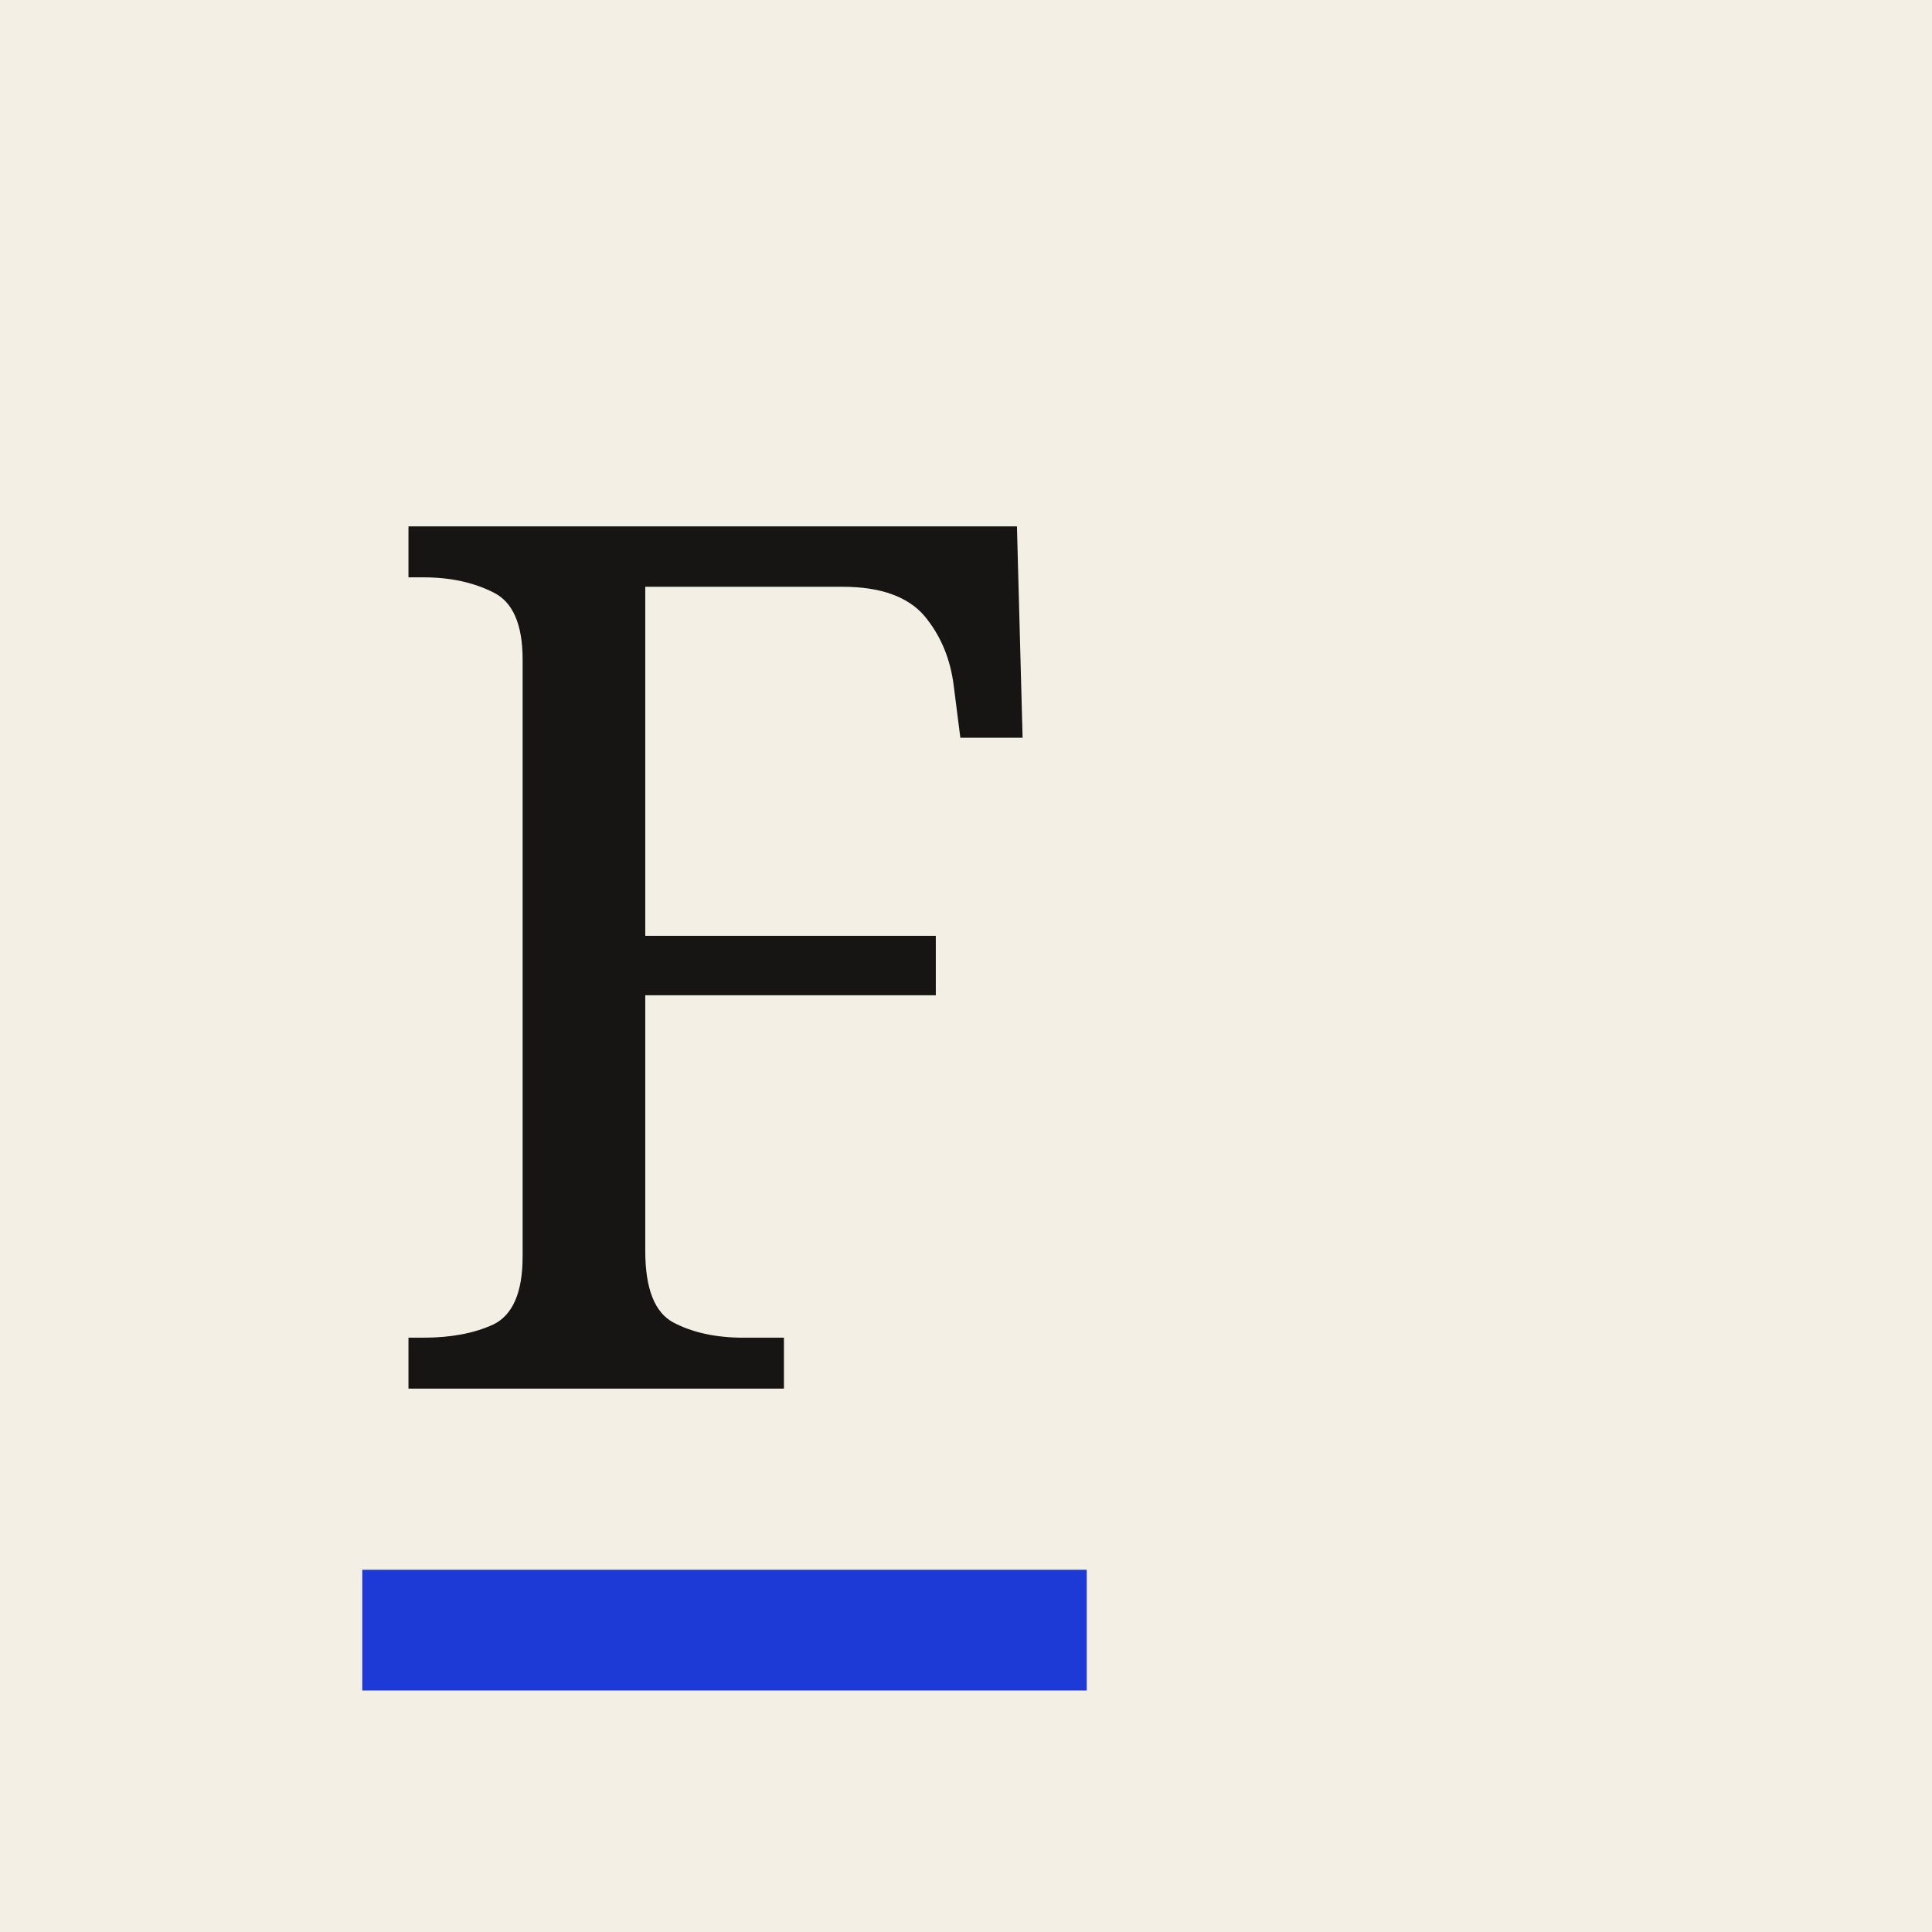
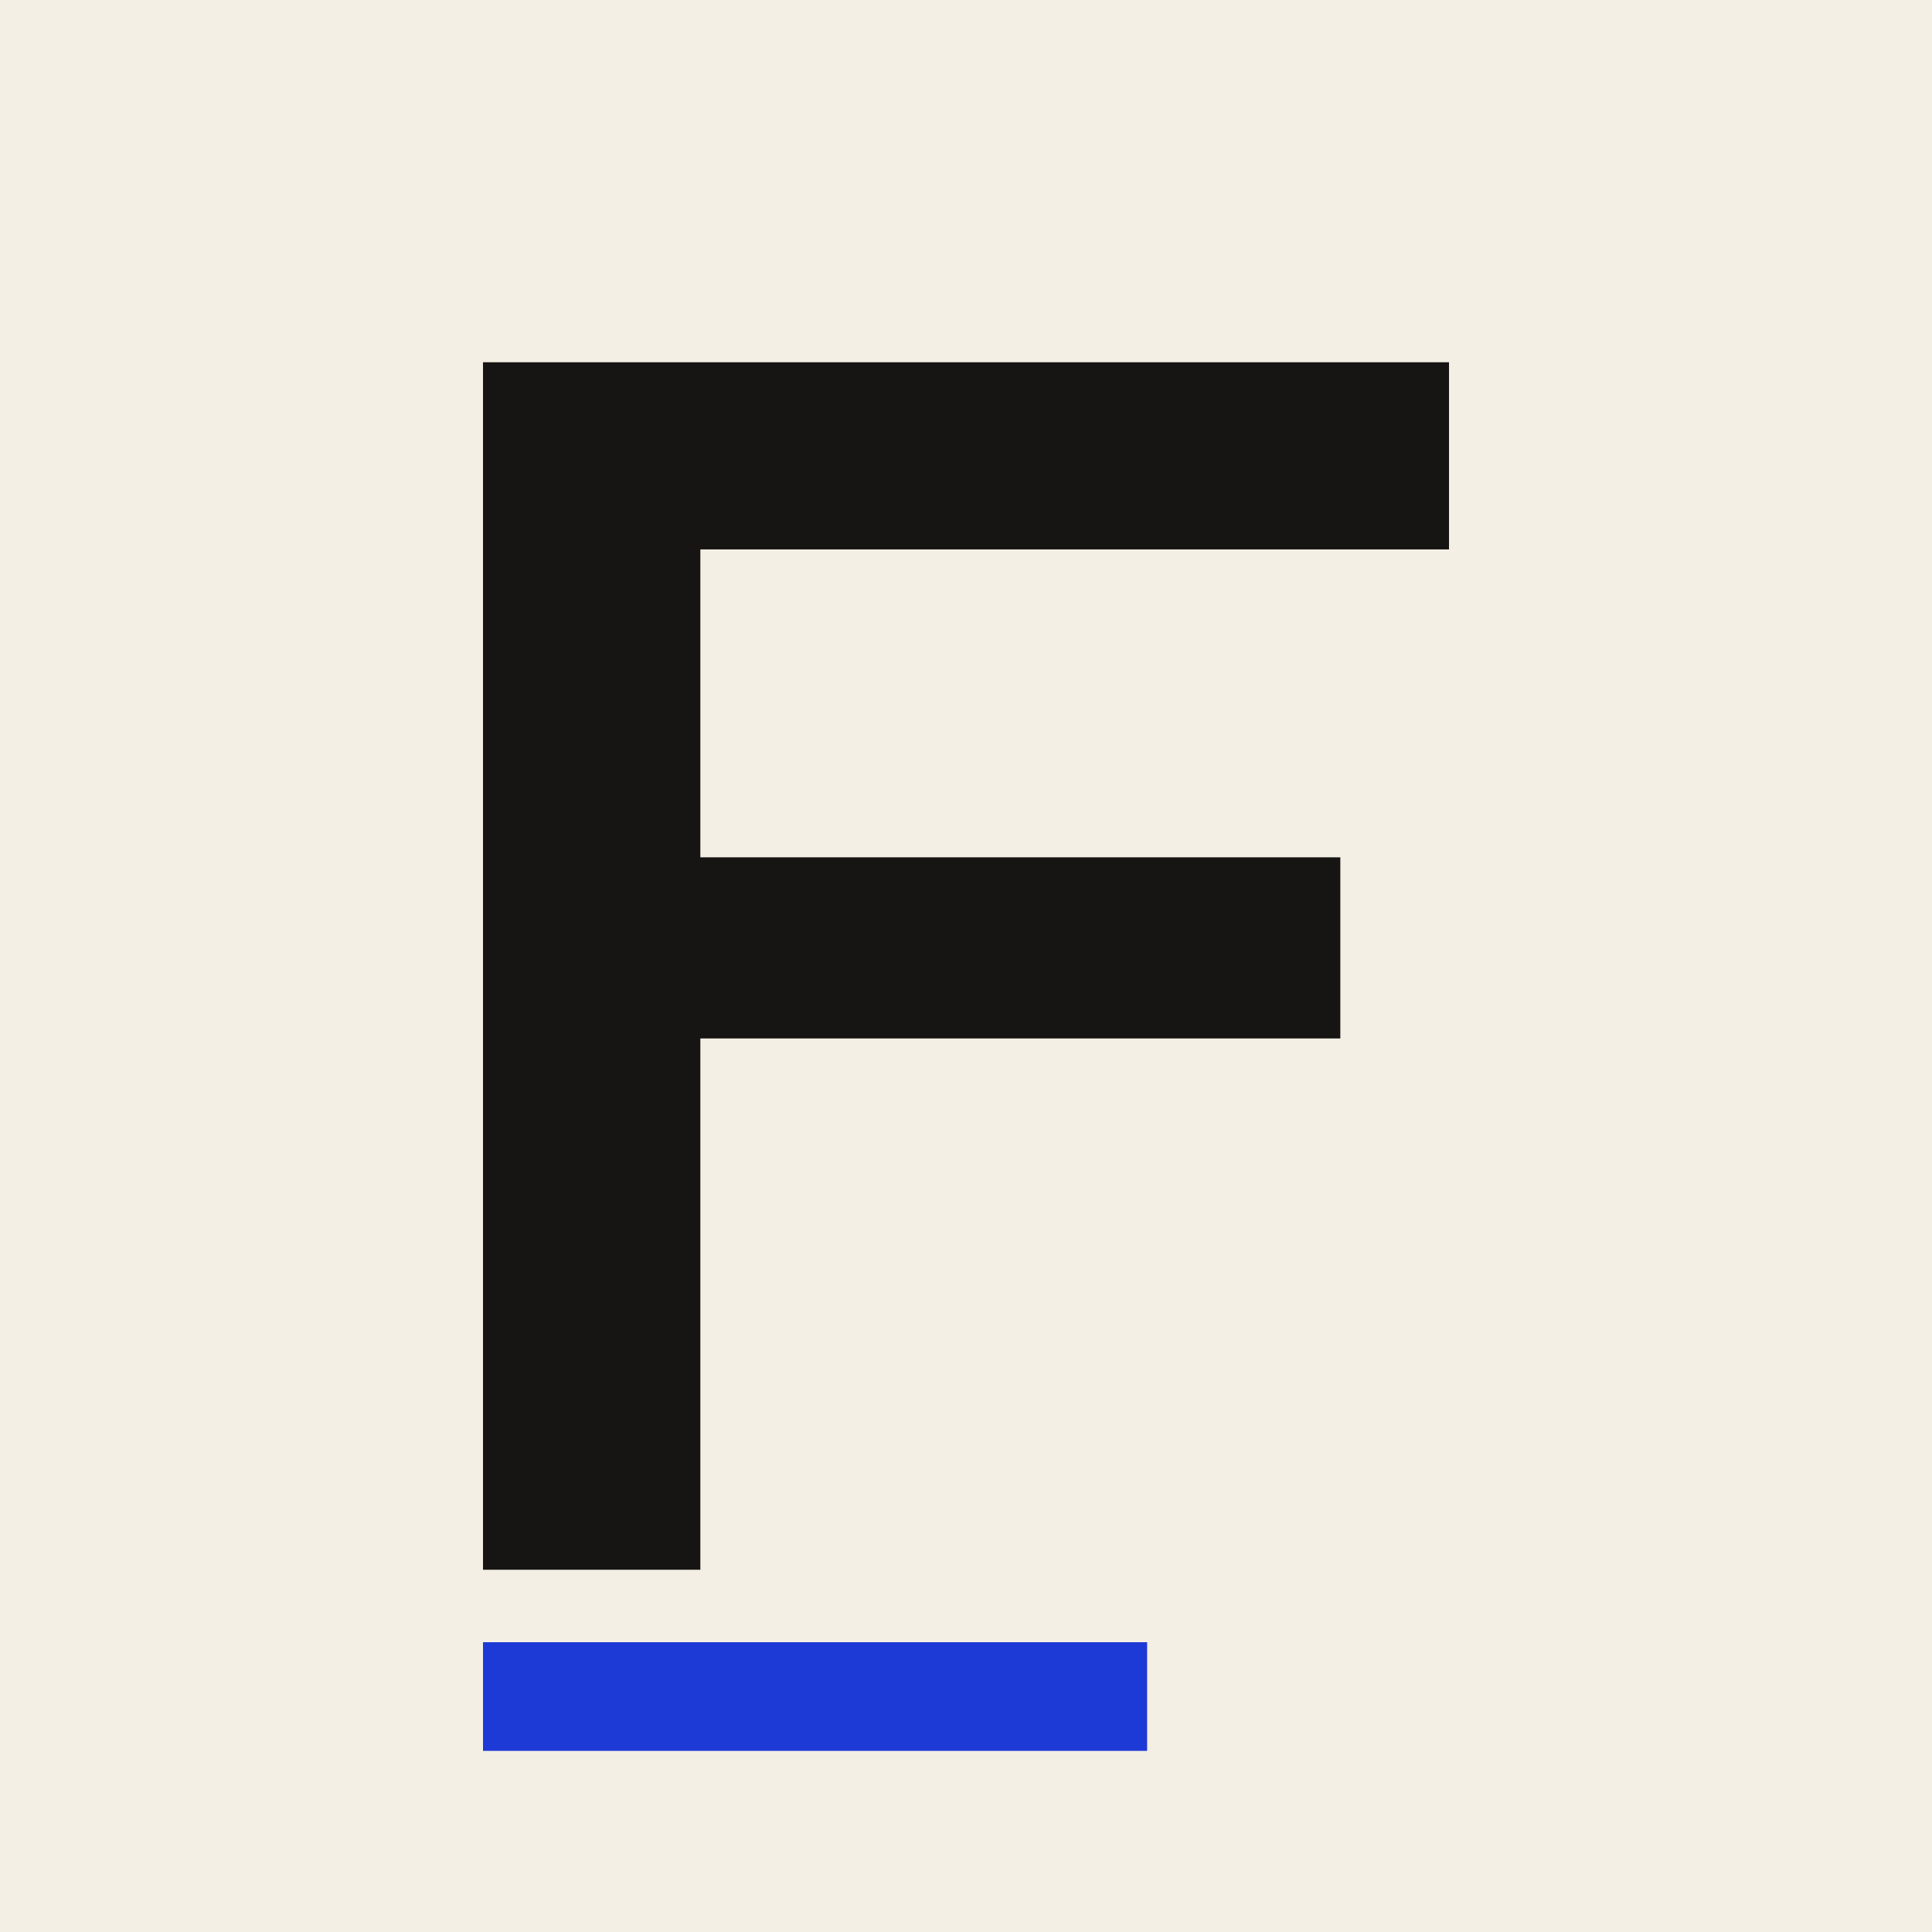
<svg xmlns="http://www.w3.org/2000/svg" viewBox="0 0 32 32">
  <rect width="32" height="32" fill="#f4efe4" />
-   <text x="6" y="23" font-family="Georgia, serif" font-size="20" fill="#161513">F</text>
-   <rect x="6" y="26" width="12" height="2" fill="#1e3ad6" />
+   <path fill="#161513" d="M8 6h16v3.1H11.6v5.1h10.6v3H11.6V26H8V6z" />
+   <rect x="8" y="27.2" width="11" height="1.8" fill="#1e3ad6" />
</svg>
